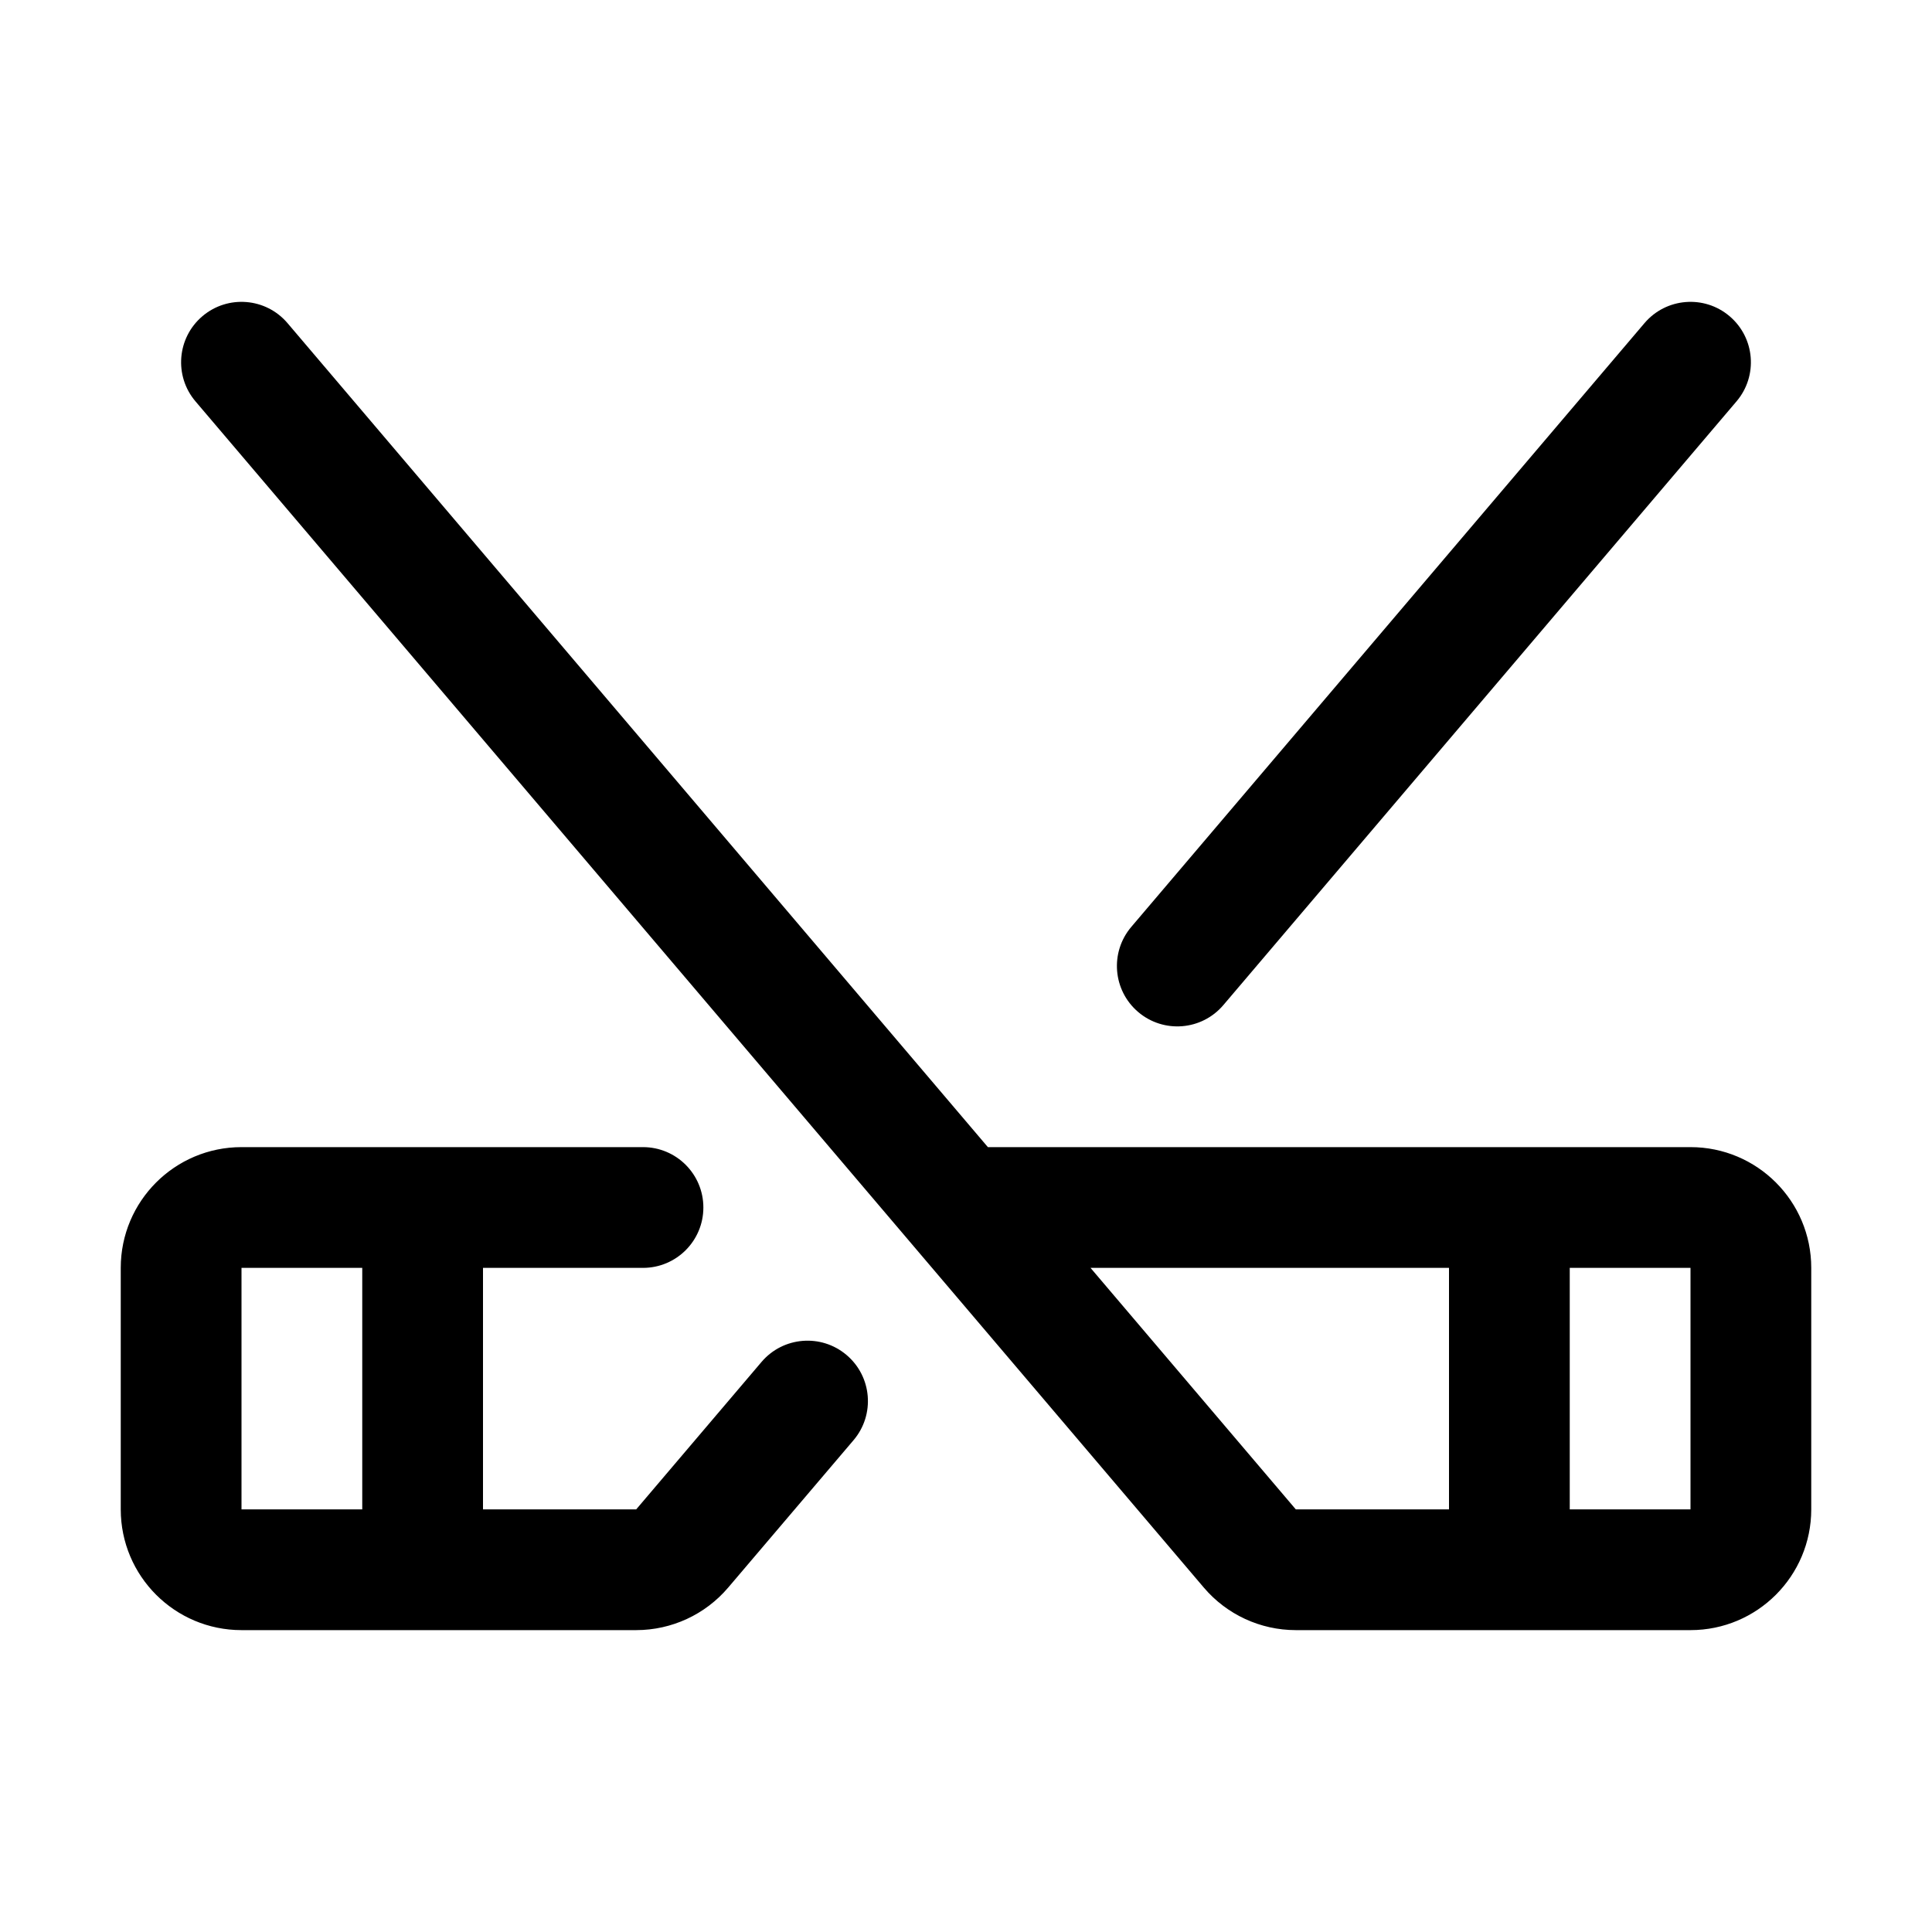
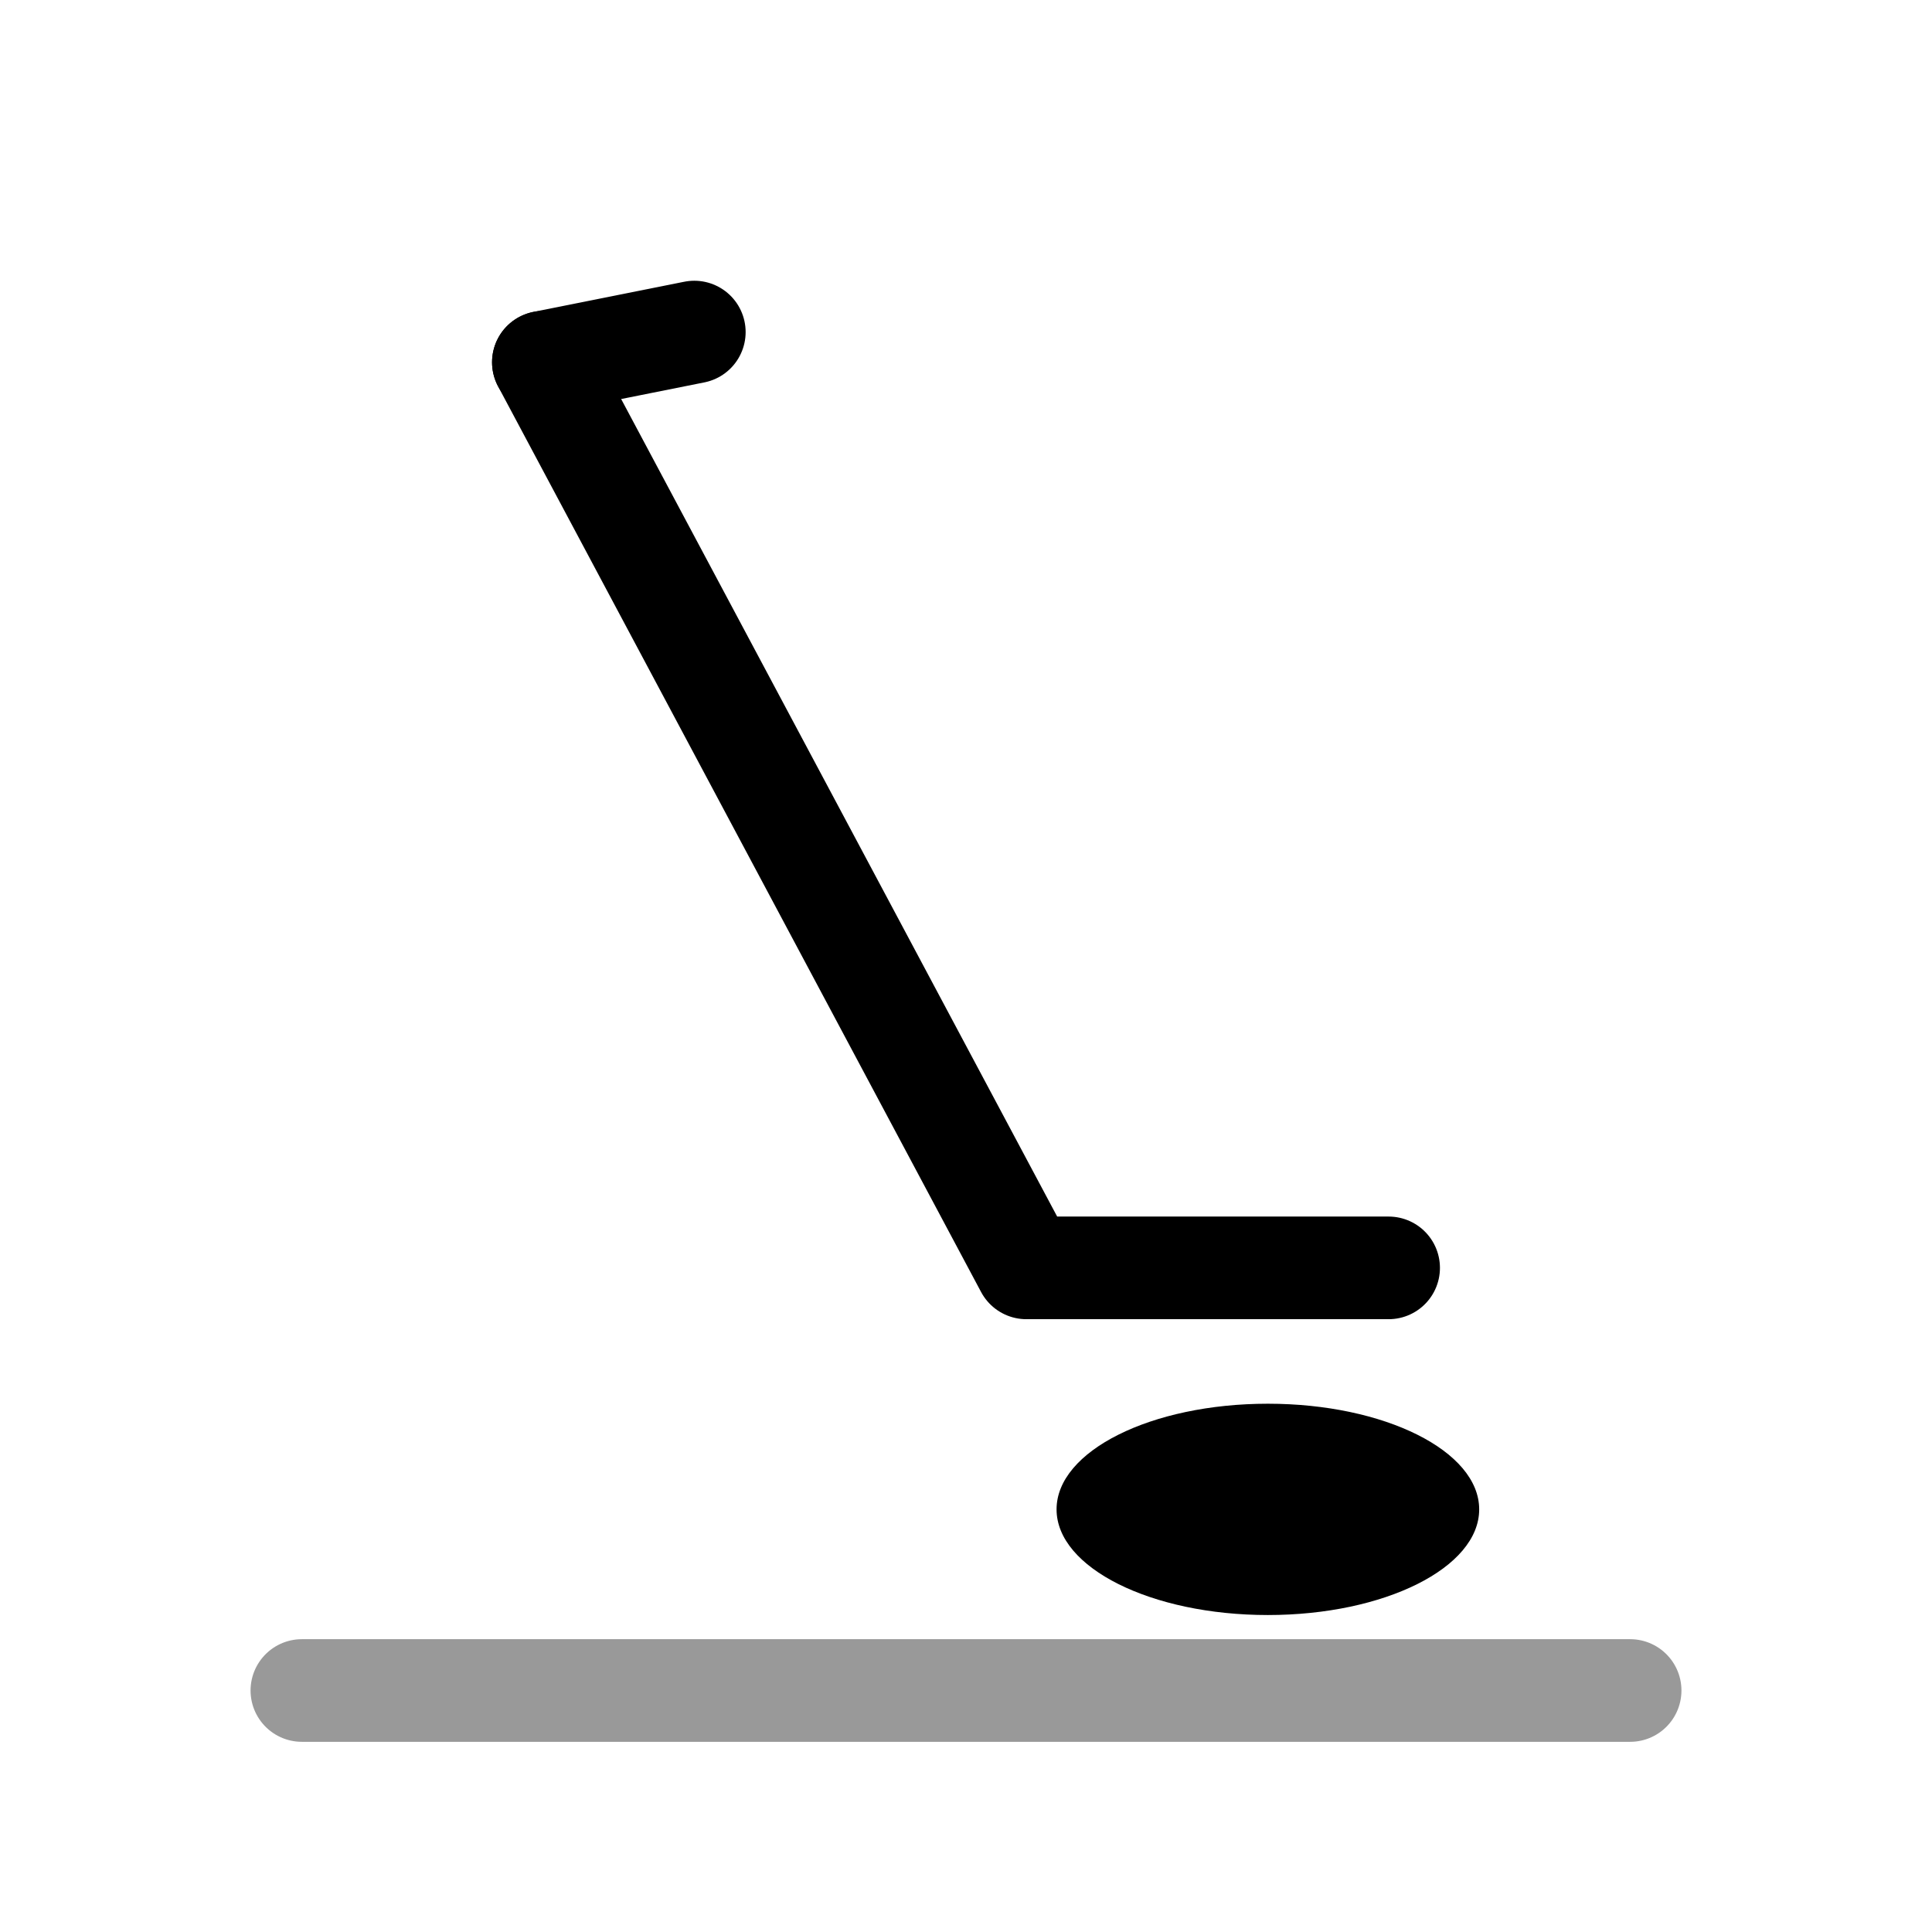
- <svg xmlns="http://www.w3.org/2000/svg" viewBox="0 0 256 256" fill="currentColor">
-   <path d="M224,152H130.9L38.1,42.82A8,8,0,0,0,25.9,53.18L159.51,210.36A16,16,0,0,0,171.7,216H224a16,16,0,0,0,16-16V168A16,16,0,0,0,224,152Zm-79.5,16H192v32H171.7ZM224,200H208V168h16ZM112.18,179.55a8,8,0,0,0-11.27.91L84.3,200H64V168H85.2a8,8,0,0,0,0-16H32a16,16,0,0,0-16,16v32a16,16,0,0,0,16,16H84.3a16,16,0,0,0,12.19-5.64l16.61-19.53A8,8,0,0,0,112.18,179.55ZM32,168H48v32H32Zm117.9-45.18,68-80a8,8,0,0,1,12.2,10.36l-68,80a8,8,0,1,1-12.2-10.36Z" />
+ <svg xmlns="http://www.w3.org/2000/svg" viewBox="0 0 64 64" fill="none" stroke="currentColor" stroke-width="3.4" stroke-linecap="round" stroke-linejoin="round" role="img" aria-label="冰球 Ice Hockey">
+   <path d="M18 12 34 42h12" />
+   <path d="M18 12l5-1" />
+   <ellipse cx="42" cy="50" rx="7" ry="3.5" fill="currentColor" stroke="none" />
+   <path d="M10 56h44" stroke-opacity=".4" />
</svg>
